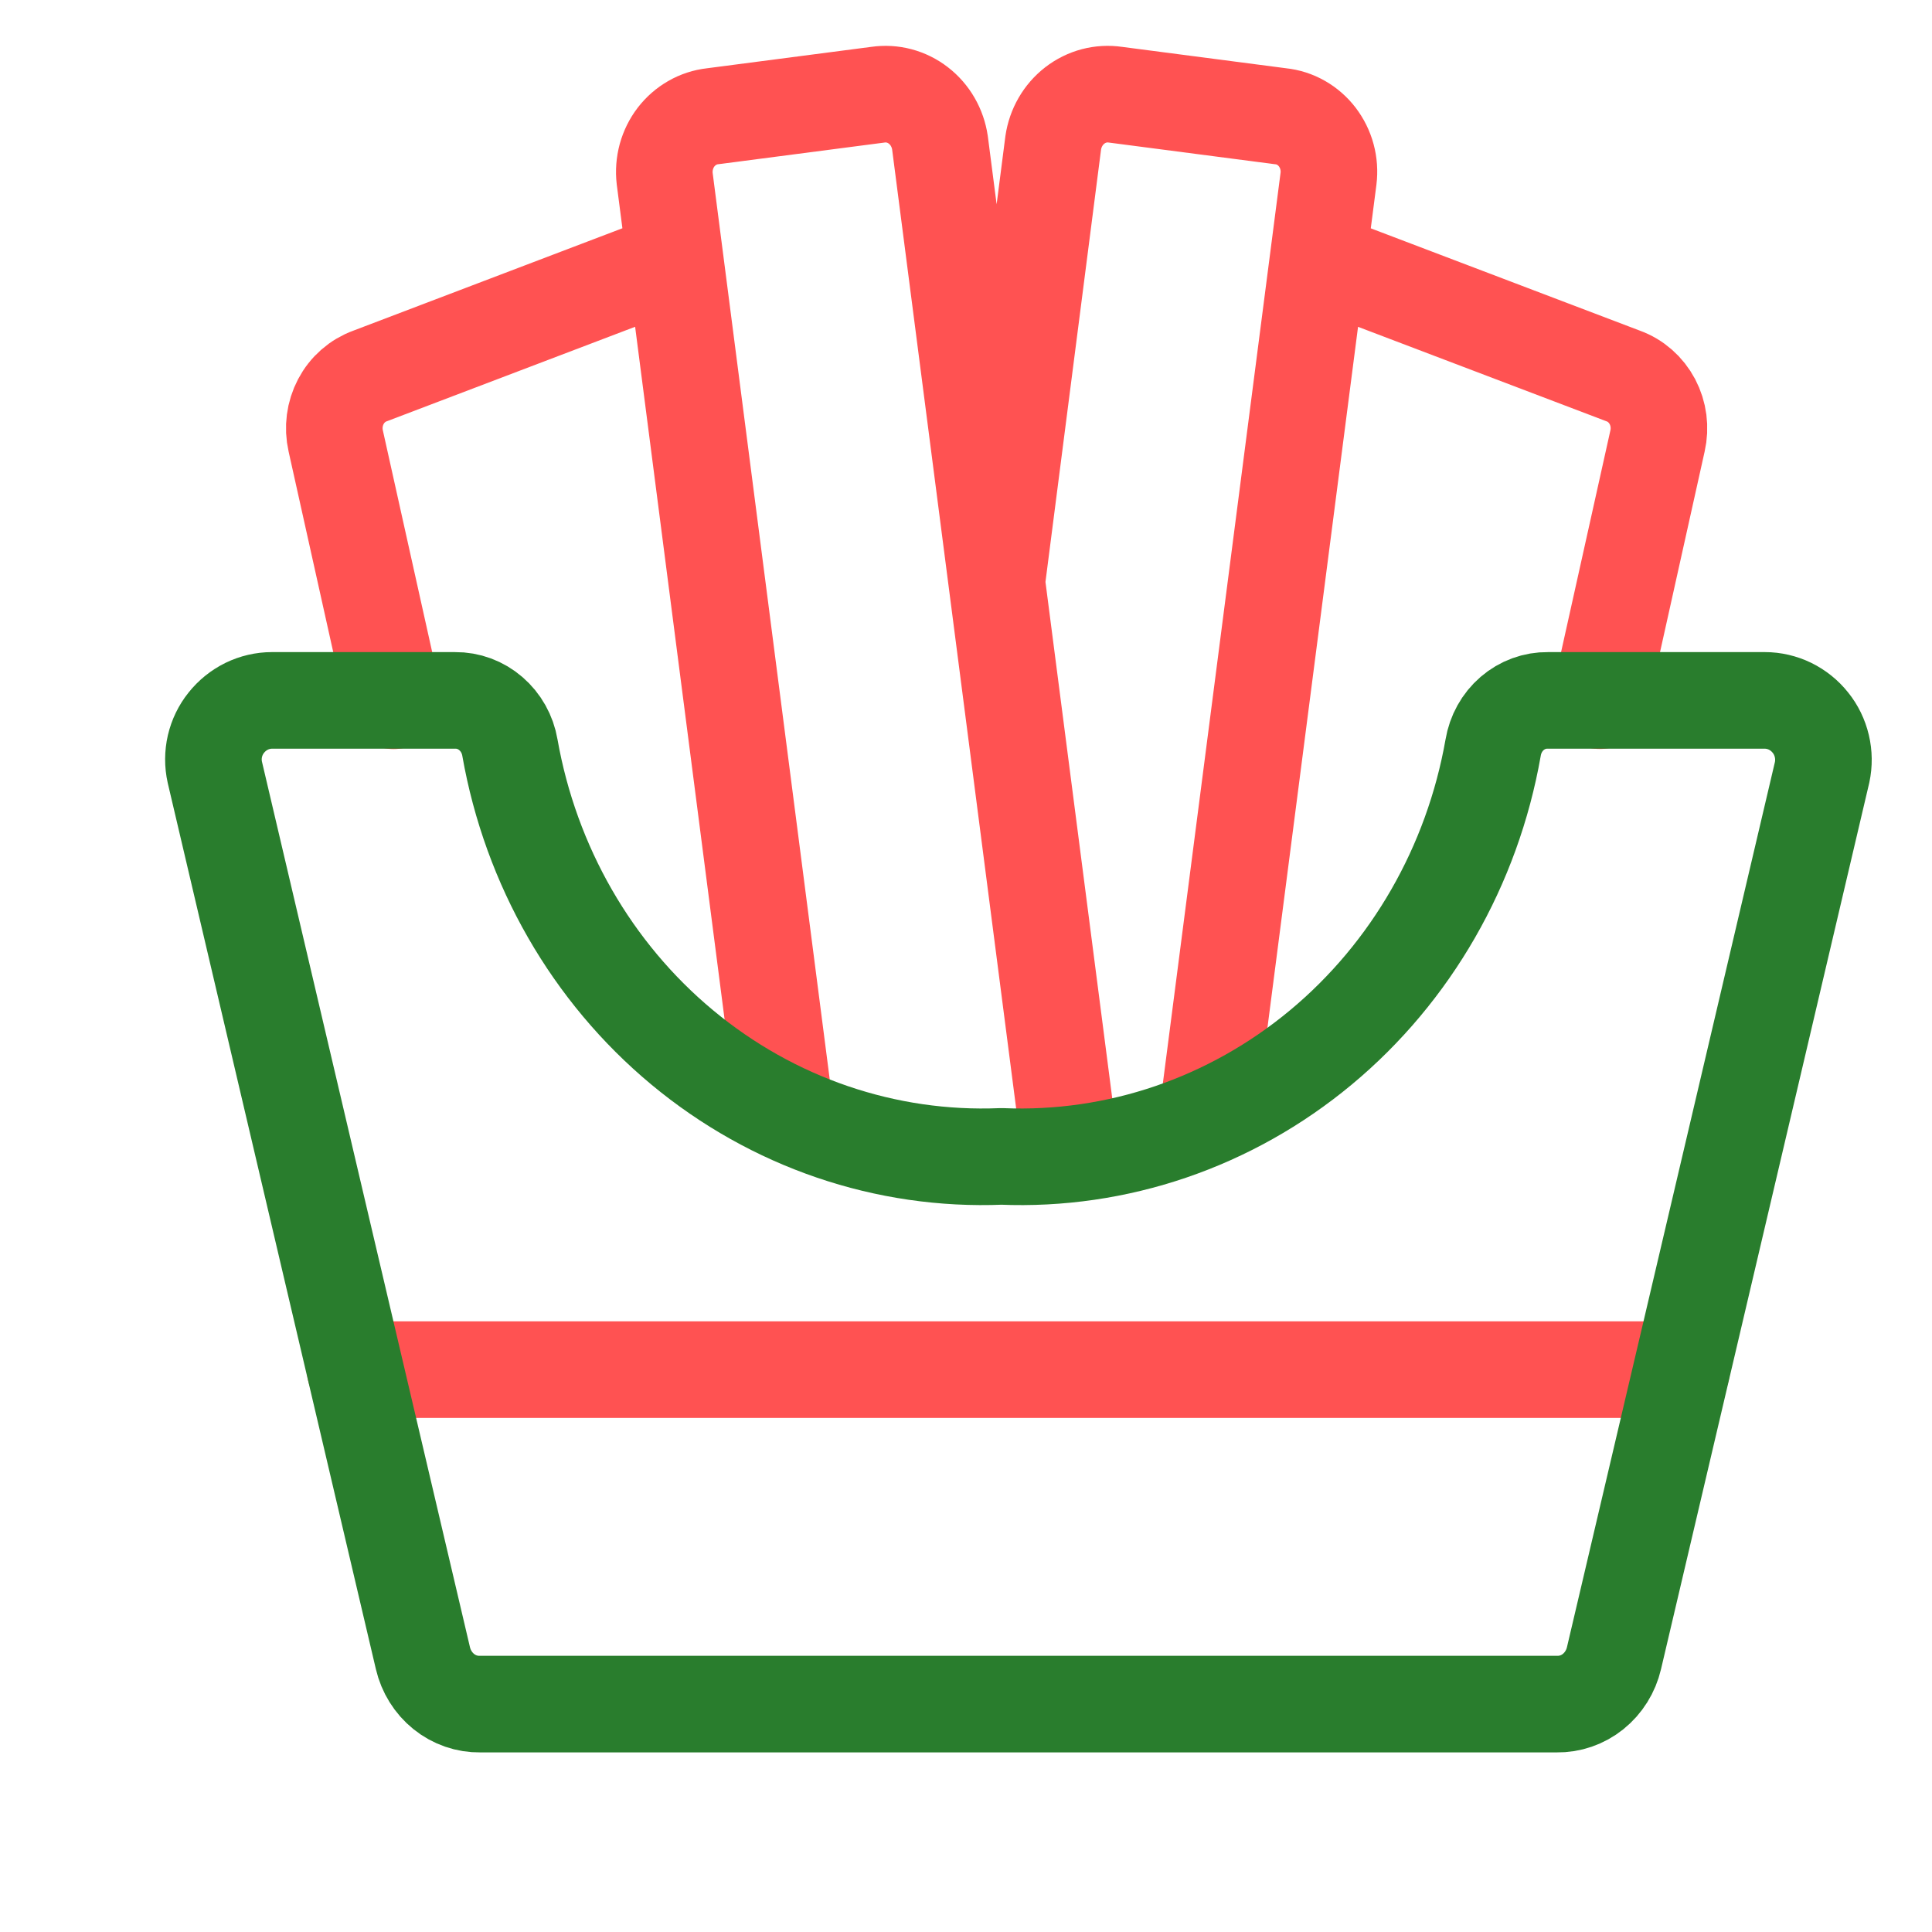
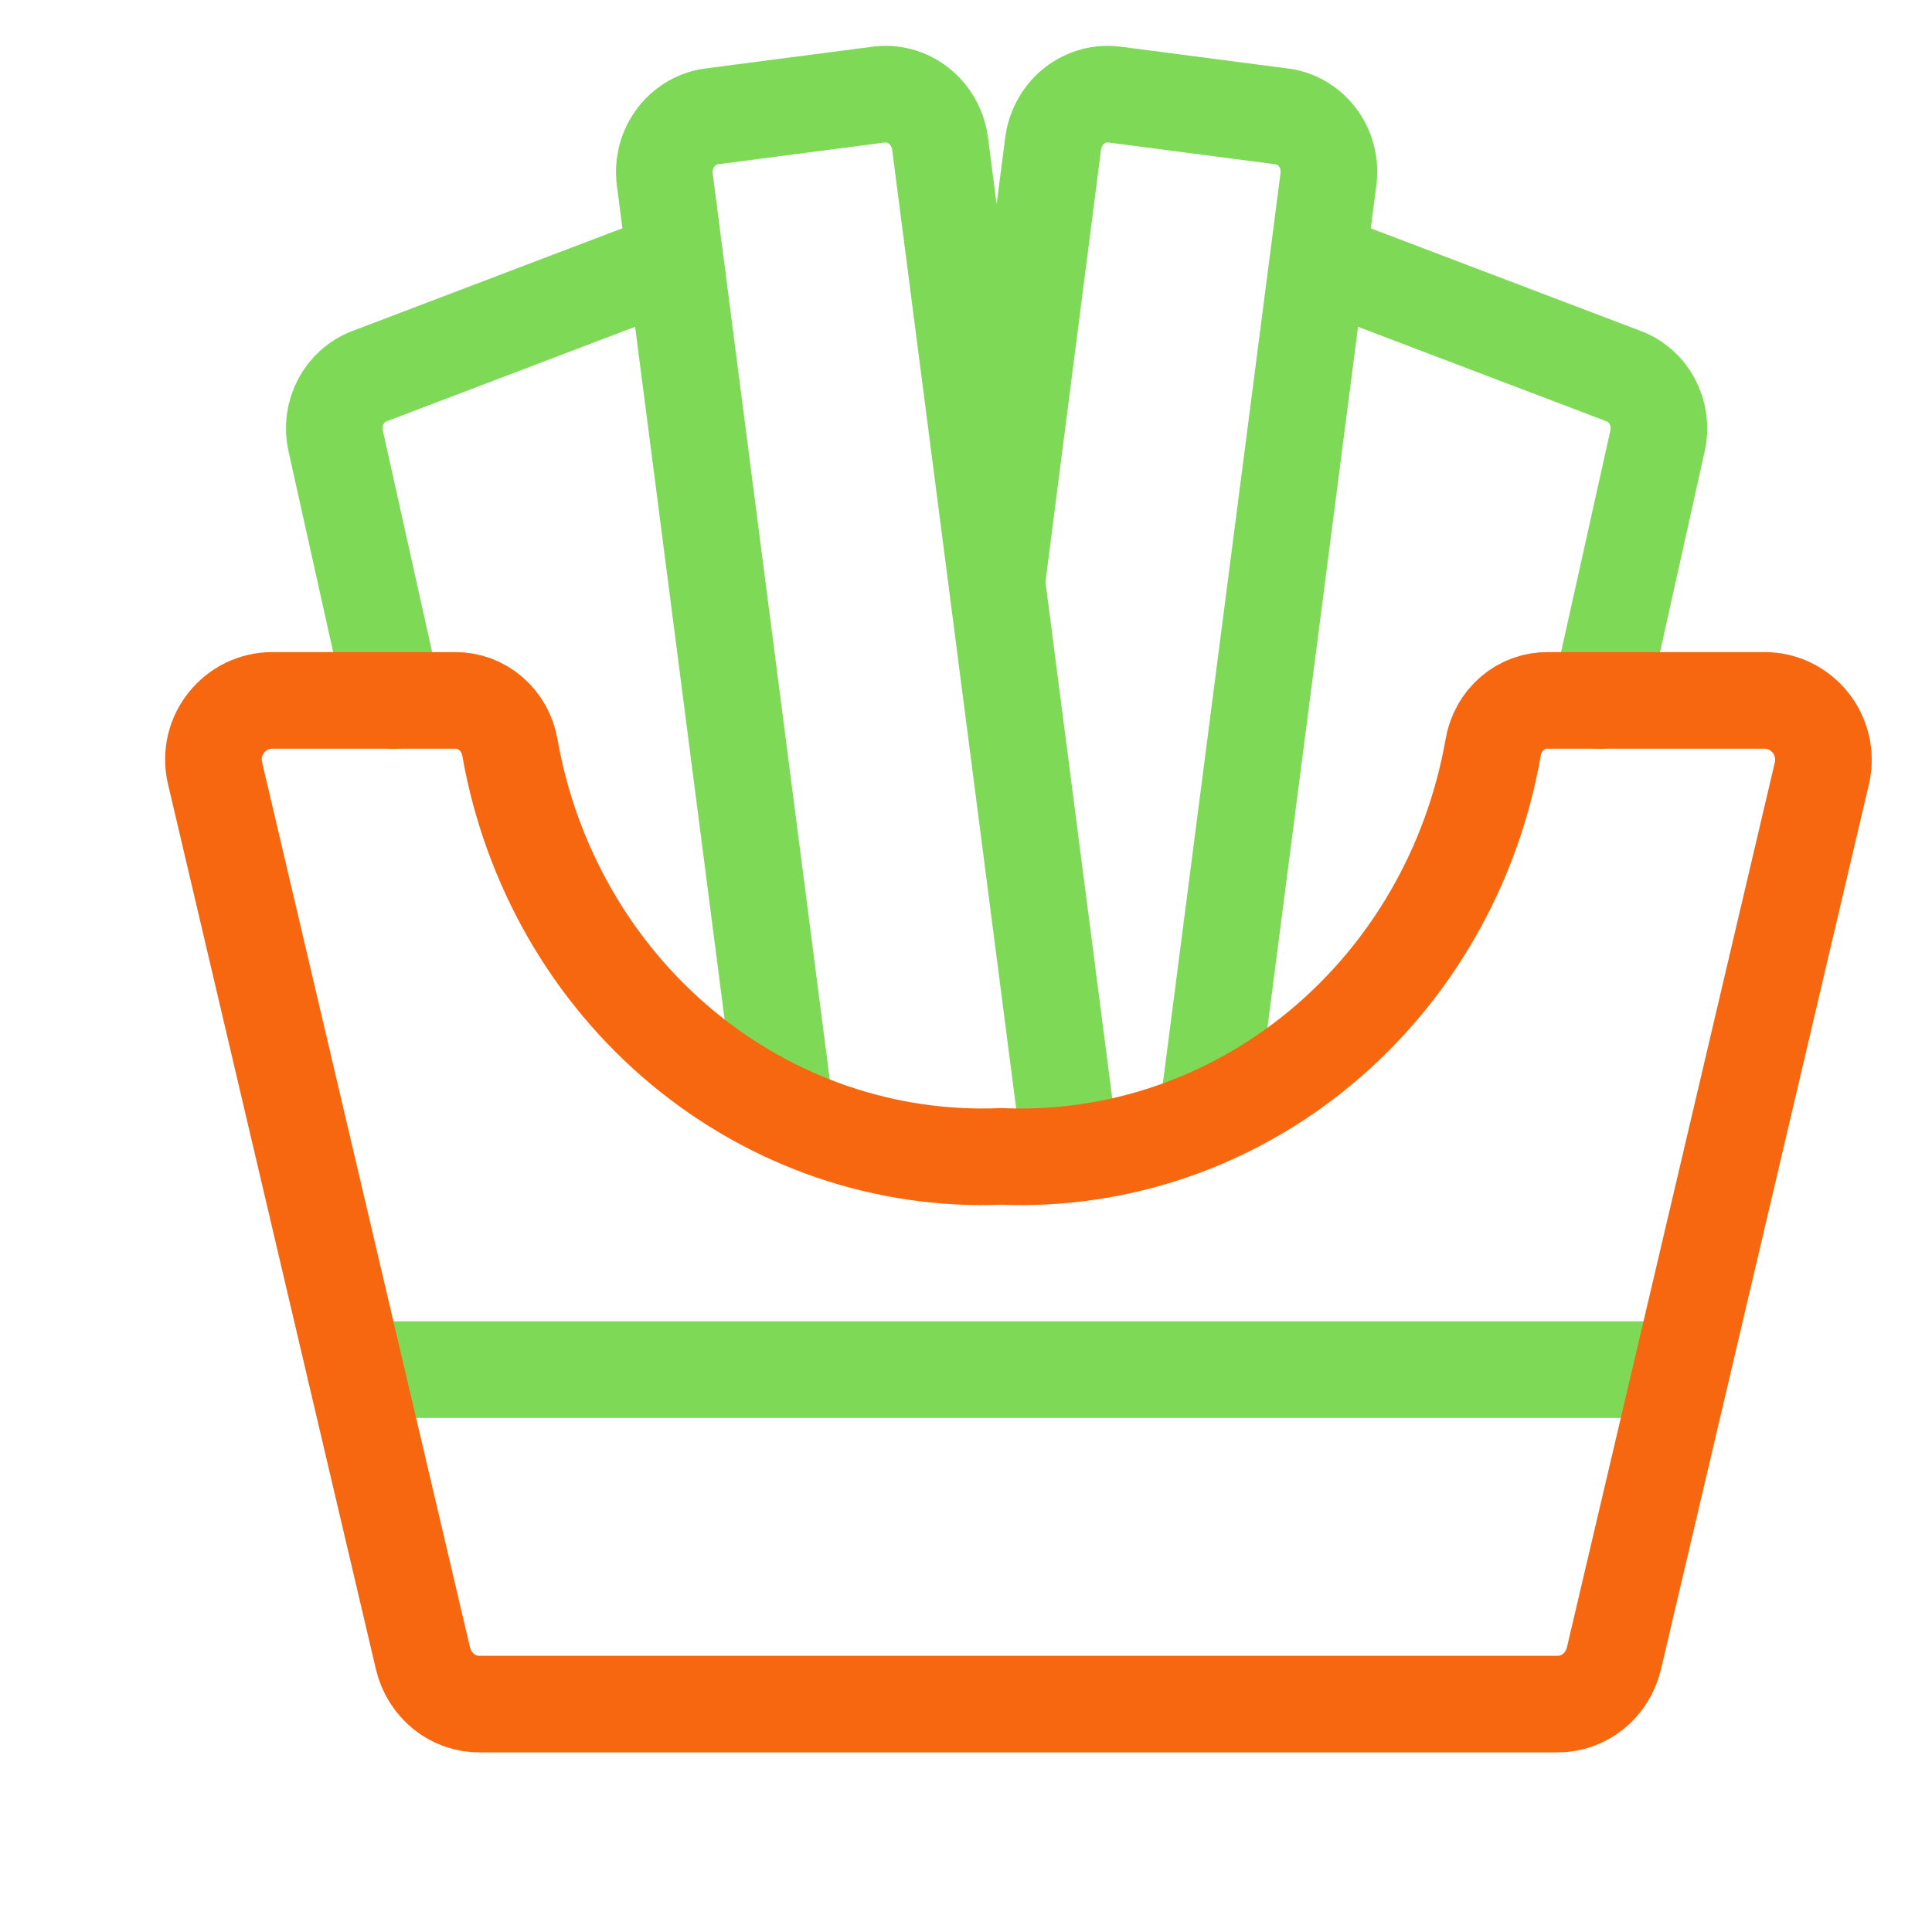
<svg xmlns="http://www.w3.org/2000/svg" width="40" height="40" viewBox="0 0 40 40" fill="none">
-   <path d="M7.353 28.357H34.816M16.254 22.993L13.762 3.7C13.744 3.547 13.756 3.392 13.796 3.244C13.837 3.096 13.905 2.958 13.997 2.838C14.09 2.718 14.204 2.618 14.334 2.544C14.463 2.47 14.606 2.423 14.753 2.407L18.174 1.961C18.471 1.917 18.774 1.997 19.015 2.184C19.256 2.37 19.416 2.648 19.461 2.956L22.163 23.848M8.148 14.509L6.951 9.13C6.888 8.854 6.926 8.564 7.057 8.315C7.188 8.066 7.404 7.877 7.662 7.784L13.974 5.382M25 23.079L27.505 3.7C27.524 3.547 27.513 3.392 27.473 3.244C27.433 3.095 27.364 2.957 27.272 2.836C27.18 2.716 27.065 2.616 26.935 2.542C26.805 2.468 26.662 2.422 26.514 2.407L23.095 1.961C22.797 1.917 22.495 1.996 22.253 2.183C22.012 2.369 21.851 2.647 21.806 2.956L20.64 12.025M33.121 14.507L34.317 9.13C34.38 8.854 34.342 8.564 34.211 8.315C34.079 8.066 33.864 7.877 33.606 7.784L27.289 5.382" stroke="#FF5252" stroke-width="2" stroke-linecap="round" stroke-linejoin="round" />
-   <path d="M37.484 14.963C37.369 14.818 37.224 14.702 37.061 14.622C36.898 14.543 36.719 14.501 36.539 14.501H32.047C31.777 14.497 31.515 14.593 31.307 14.772C31.099 14.951 30.96 15.202 30.914 15.478C30.484 17.926 29.217 20.131 27.347 21.686C25.477 23.241 23.129 24.042 20.735 23.942C18.341 24.042 15.994 23.24 14.124 21.685C12.254 20.13 10.988 17.926 10.557 15.478C10.51 15.202 10.37 14.953 10.162 14.774C9.955 14.595 9.693 14.498 9.423 14.501H5.63C5.45 14.501 5.271 14.543 5.108 14.622C4.945 14.702 4.8 14.818 4.685 14.963C4.572 15.103 4.492 15.269 4.45 15.447C4.409 15.625 4.408 15.811 4.448 15.989L8.756 34.33C8.82 34.604 8.972 34.848 9.188 35.022C9.403 35.195 9.669 35.286 9.941 35.282H32.231C32.503 35.286 32.769 35.195 32.984 35.022C33.2 34.848 33.352 34.604 33.416 34.33L37.725 15.989C37.763 15.81 37.761 15.625 37.719 15.447C37.677 15.269 37.597 15.103 37.484 14.963Z" stroke="#297D2D" stroke-width="2" stroke-linecap="round" stroke-linejoin="round" />
+   <path d="M7.353 28.357H34.816M16.254 22.993L13.762 3.7C13.744 3.547 13.756 3.392 13.796 3.244C13.837 3.096 13.905 2.958 13.997 2.838C14.089 2.718 14.204 2.618 14.333 2.544C14.463 2.47 14.606 2.423 14.753 2.407L18.174 1.961C18.471 1.917 18.773 1.997 19.014 2.184C19.255 2.37 19.416 2.648 19.461 2.956L22.163 23.848M8.147 14.509L6.95 9.13C6.887 8.854 6.925 8.564 7.057 8.315C7.188 8.066 7.403 7.877 7.661 7.784L13.974 5.382M25 23.079L27.505 3.7C27.524 3.547 27.513 3.392 27.473 3.244C27.433 3.095 27.364 2.957 27.272 2.836C27.18 2.716 27.065 2.616 26.935 2.542C26.805 2.468 26.662 2.422 26.514 2.407L23.095 1.961C22.797 1.917 22.495 1.996 22.253 2.183C22.012 2.369 21.851 2.647 21.806 2.956L20.64 12.025M33.121 14.507L34.317 9.13C34.38 8.854 34.342 8.564 34.21 8.315C34.079 8.066 33.864 7.877 33.606 7.784L27.289 5.382" stroke="#7ED957" stroke-width="2" stroke-linecap="round" stroke-linejoin="round" />
+   <path d="M37.484 14.963C37.369 14.818 37.224 14.702 37.061 14.622C36.898 14.543 36.719 14.501 36.539 14.501H32.047C31.777 14.497 31.515 14.593 31.307 14.772C31.099 14.951 30.96 15.202 30.914 15.478C30.484 17.926 29.217 20.131 27.347 21.686C25.477 23.241 23.129 24.042 20.735 23.942C18.341 24.042 15.994 23.24 14.124 21.685C12.254 20.13 10.988 17.926 10.557 15.478C10.51 15.202 10.37 14.953 10.162 14.774C9.955 14.595 9.693 14.498 9.423 14.501H5.63C5.45 14.501 5.271 14.543 5.108 14.622C4.945 14.702 4.8 14.818 4.685 14.963C4.572 15.103 4.492 15.269 4.45 15.447C4.409 15.625 4.408 15.811 4.448 15.989L8.756 34.33C8.82 34.604 8.972 34.848 9.188 35.022C9.403 35.195 9.669 35.286 9.941 35.282H32.231C32.503 35.286 32.769 35.195 32.984 35.022C33.2 34.848 33.352 34.604 33.416 34.33L37.725 15.989C37.763 15.81 37.761 15.625 37.719 15.447C37.677 15.269 37.597 15.103 37.484 14.963Z" stroke="#F7670F" stroke-width="2" stroke-linecap="round" stroke-linejoin="round" />
</svg>
